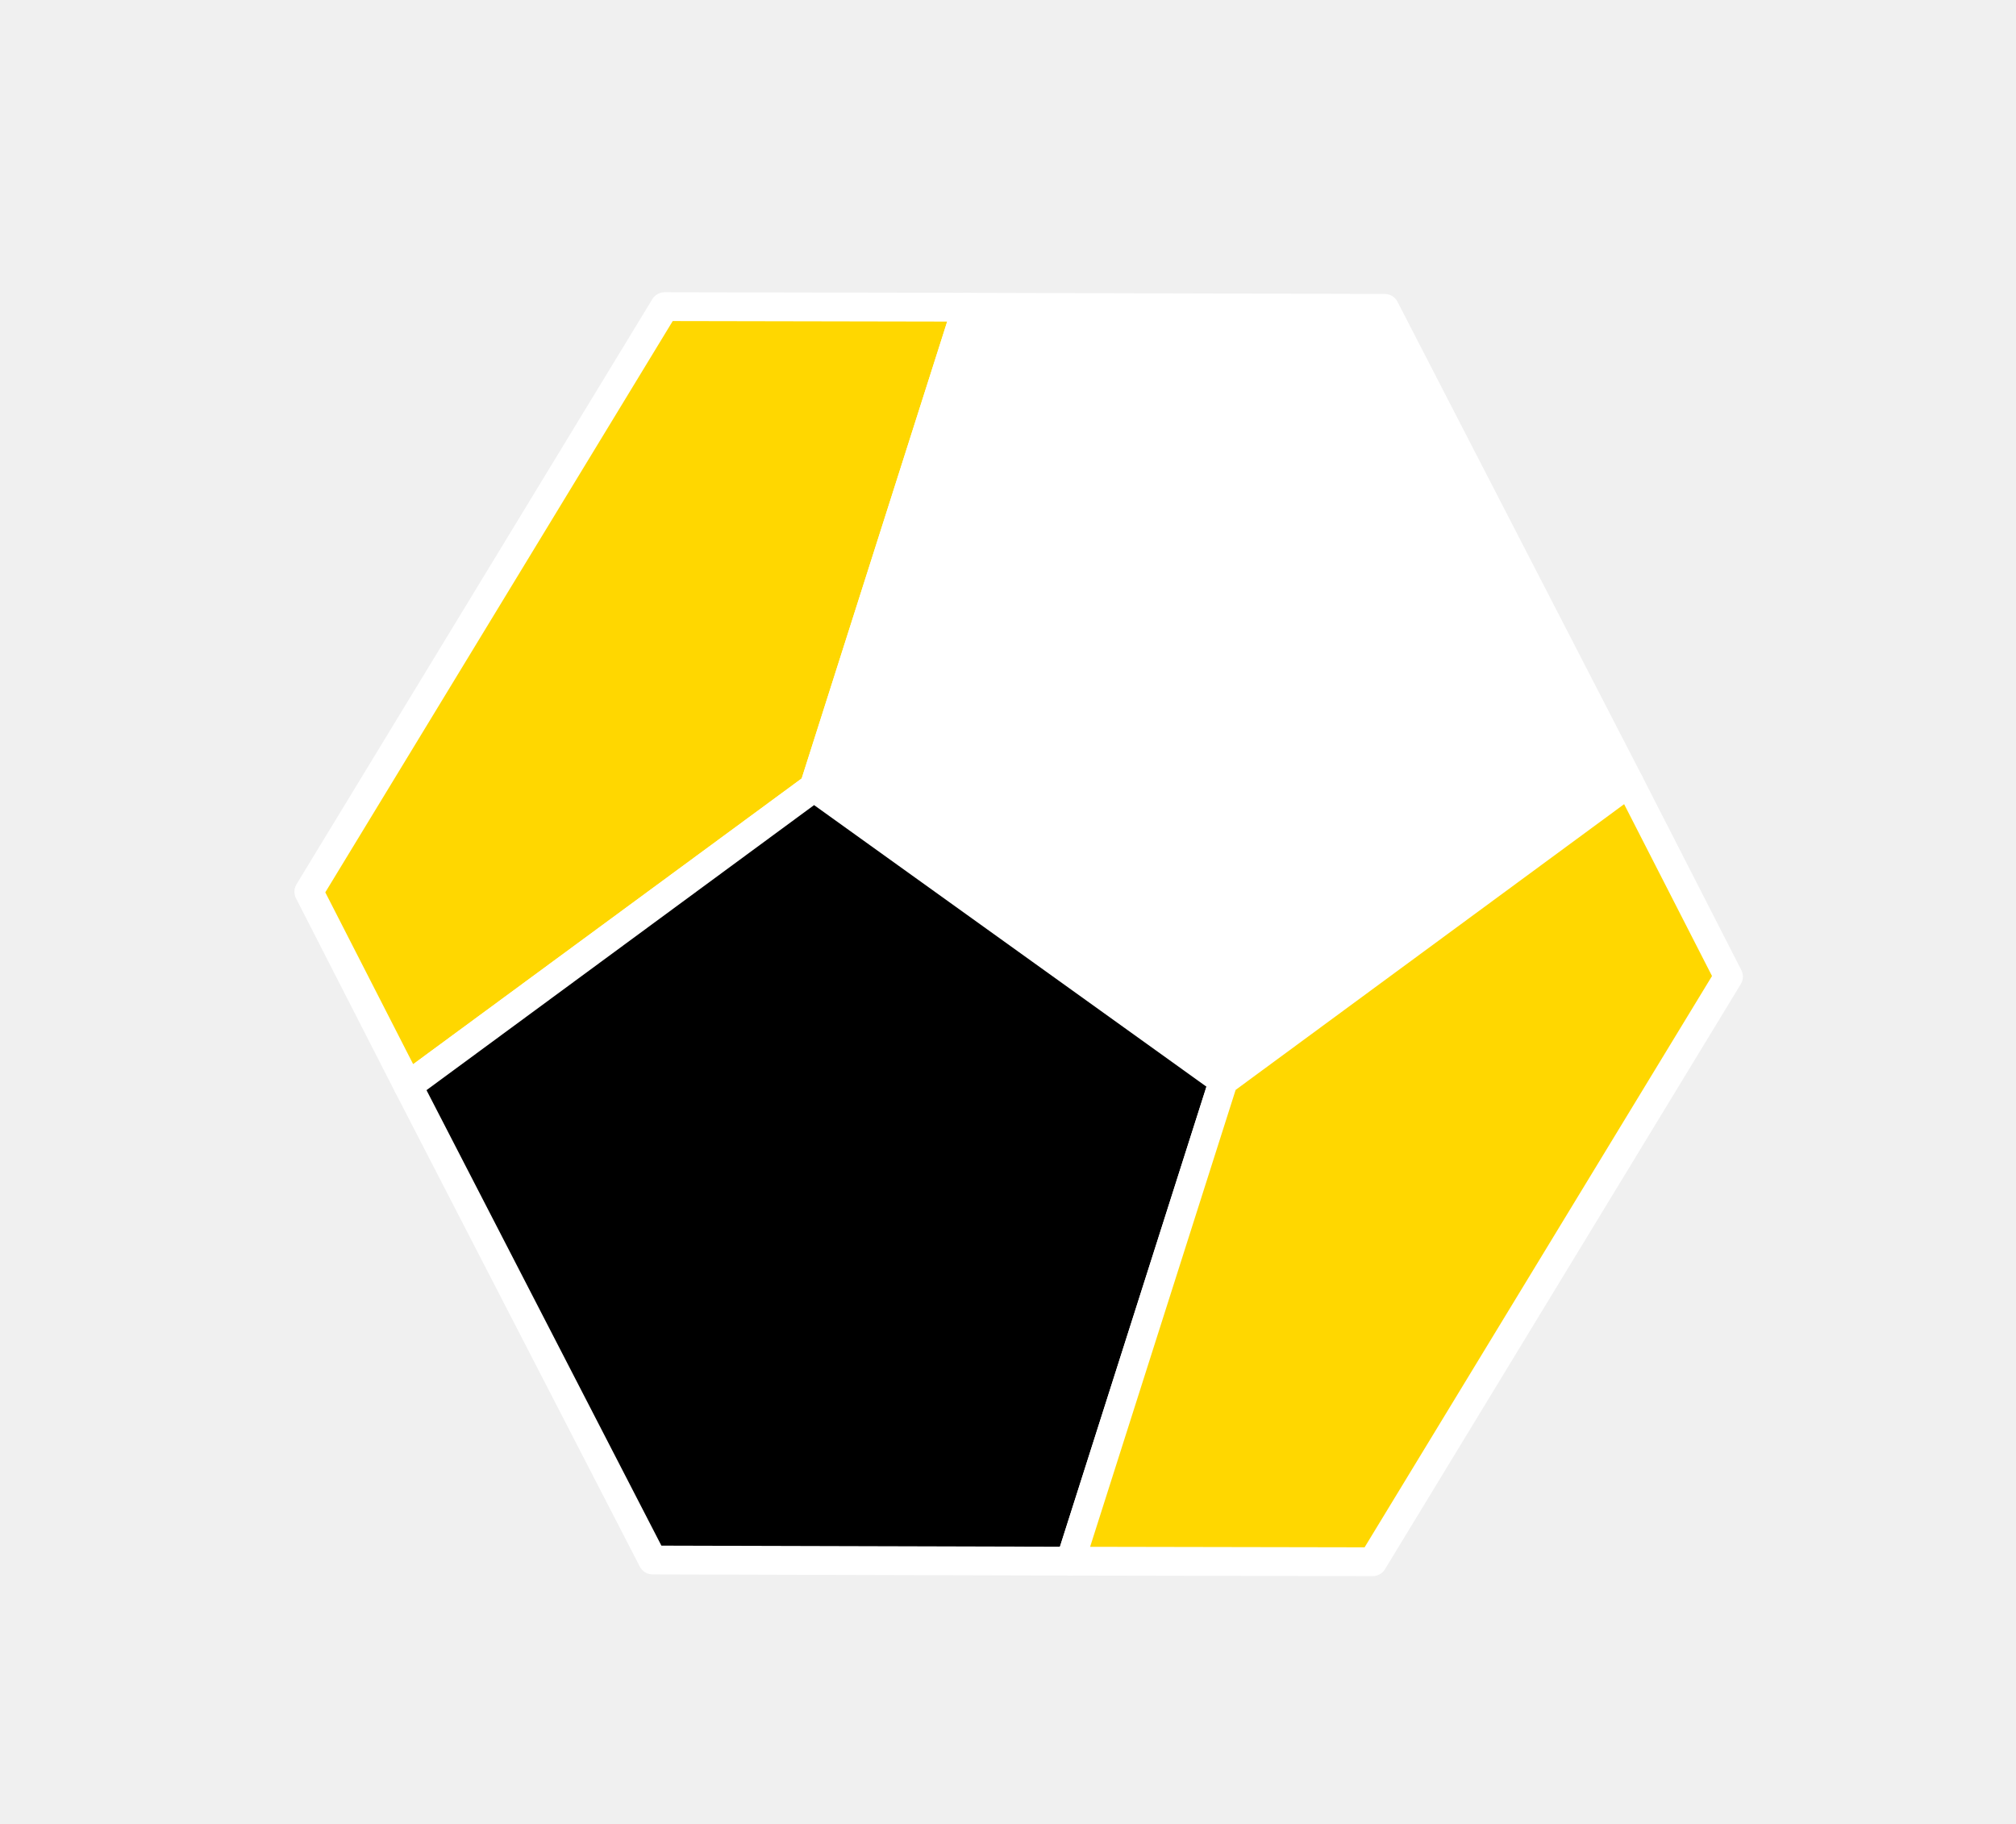
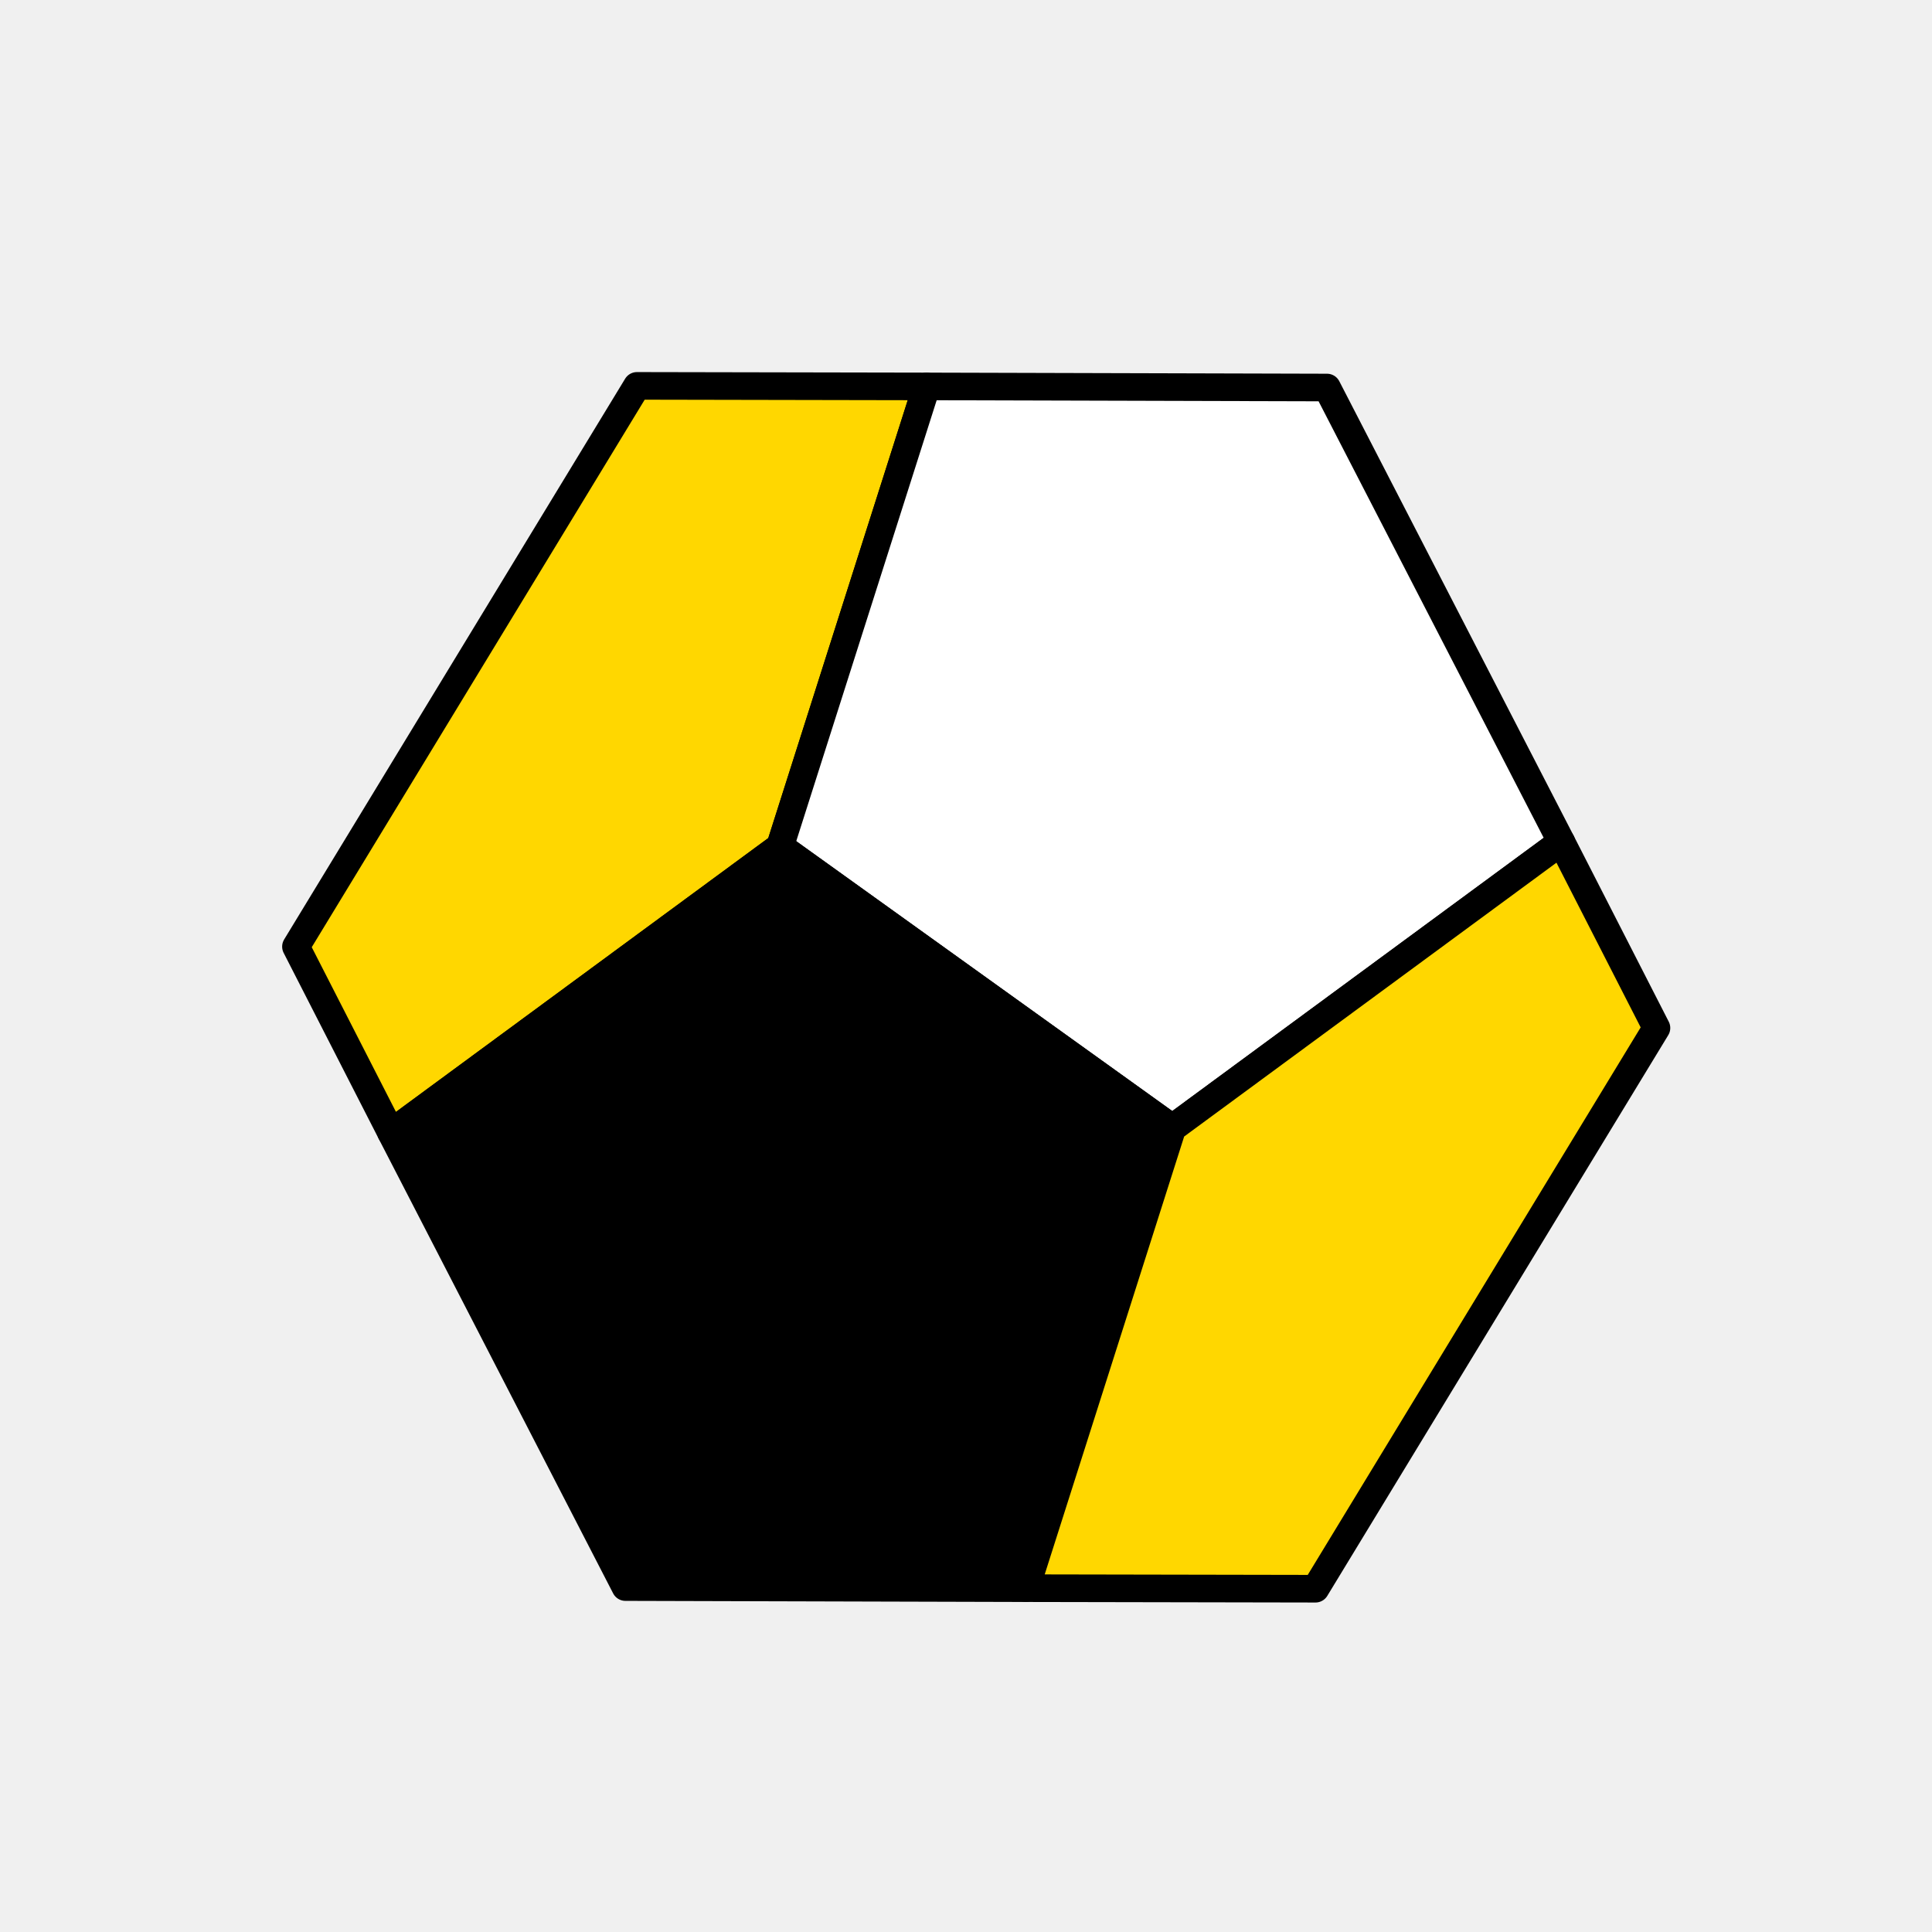
- <svg xmlns="http://www.w3.org/2000/svg" version="1.1" viewBox="0 0 210 190" id="logo">
+ <svg xmlns="http://www.w3.org/2000/svg" version="1.1" viewBox="0 0 210 190" width="210mm" height="210mm" id="logo">
  <g id="pentagons">
-     <path id="topleft" style="opacity:1;fill:#ffd700;fill-opacity:1;fill-rule:nonzero;stroke:#ffffff;stroke-width:3;stroke-linejoin:round;stroke-miterlimit:4;stroke-dasharray:none;stroke-opacity:1" d="M 69.232,31.943 100.716,32.003 84.789,82.014 42.508,113.113 32.168,92.893 Z" />
-     <path id="topright" style="opacity:1;fill:#ffffff;fill-opacity:1;fill-rule:nonzero;stroke:#ffffff;stroke-width:3;stroke-linejoin:round;stroke-miterlimit:4;stroke-dasharray:none;stroke-opacity:1" d="M 144.24,32.122 100.716,32.003 84.789,82.014 127.431,112.616 169.712,81.518 Z" />
-     <path id="bottomleft" style="opacity:1;fill:#000000;fill-opacity:1;fill-rule:nonzero;stroke:#ffffff;stroke-width:3;stroke-linejoin:round;stroke-miterlimit:4;stroke-dasharray:none;stroke-opacity:1" d="m 67.98,162.508 43.524,0.12 15.927,-50.012 L 84.789,82.014 42.508,113.113 Z" />
-     <path id="bottomright" style="opacity:1;fill:#ffd700;fill-opacity:1;fill-rule:nonzero;stroke:#ffffff;stroke-width:3;stroke-linejoin:round;stroke-miterlimit:4;stroke-dasharray:none;stroke-opacity:1" d="m 142.988,162.687 -31.484,-0.059 15.927,-50.012 42.281,-31.099 10.339,20.219 z" />
+     <path id="topleft" style="opacity:1;fill:#ffd700;fill-opacity:1;fill-rule:nonzero;stroke:#000000;stroke-width:3;stroke-linejoin:round;stroke-miterlimit:4;stroke-dasharray:none;stroke-opacity:1" d="M 69.232,31.943 100.716,32.003 84.789,82.014 42.508,113.113 32.168,92.893 Z" />
+     <path id="topright" style="opacity:1;fill:#ffffff;fill-opacity:1;fill-rule:nonzero;stroke:#000000;stroke-width:3;stroke-linejoin:round;stroke-miterlimit:4;stroke-dasharray:none;stroke-opacity:1" d="M 144.24,32.122 100.716,32.003 84.789,82.014 127.431,112.616 169.712,81.518 Z" />
+     <path id="bottomleft" style="opacity:1;fill:#000000;fill-opacity:1;fill-rule:nonzero;stroke:#000000;stroke-width:3;stroke-linejoin:round;stroke-miterlimit:4;stroke-dasharray:none;stroke-opacity:1" d="m 67.98,162.508 43.524,0.12 15.927,-50.012 L 84.789,82.014 42.508,113.113 Z" />
+     <path id="bottomright" style="opacity:1;fill:#ffd700;fill-opacity:1;fill-rule:nonzero;stroke:#000000;stroke-width:3;stroke-linejoin:round;stroke-miterlimit:4;stroke-dasharray:none;stroke-opacity:1" d="m 142.988,162.687 -31.484,-0.059 15.927,-50.012 42.281,-31.099 10.339,20.219 z" />
  </g>
</svg>
